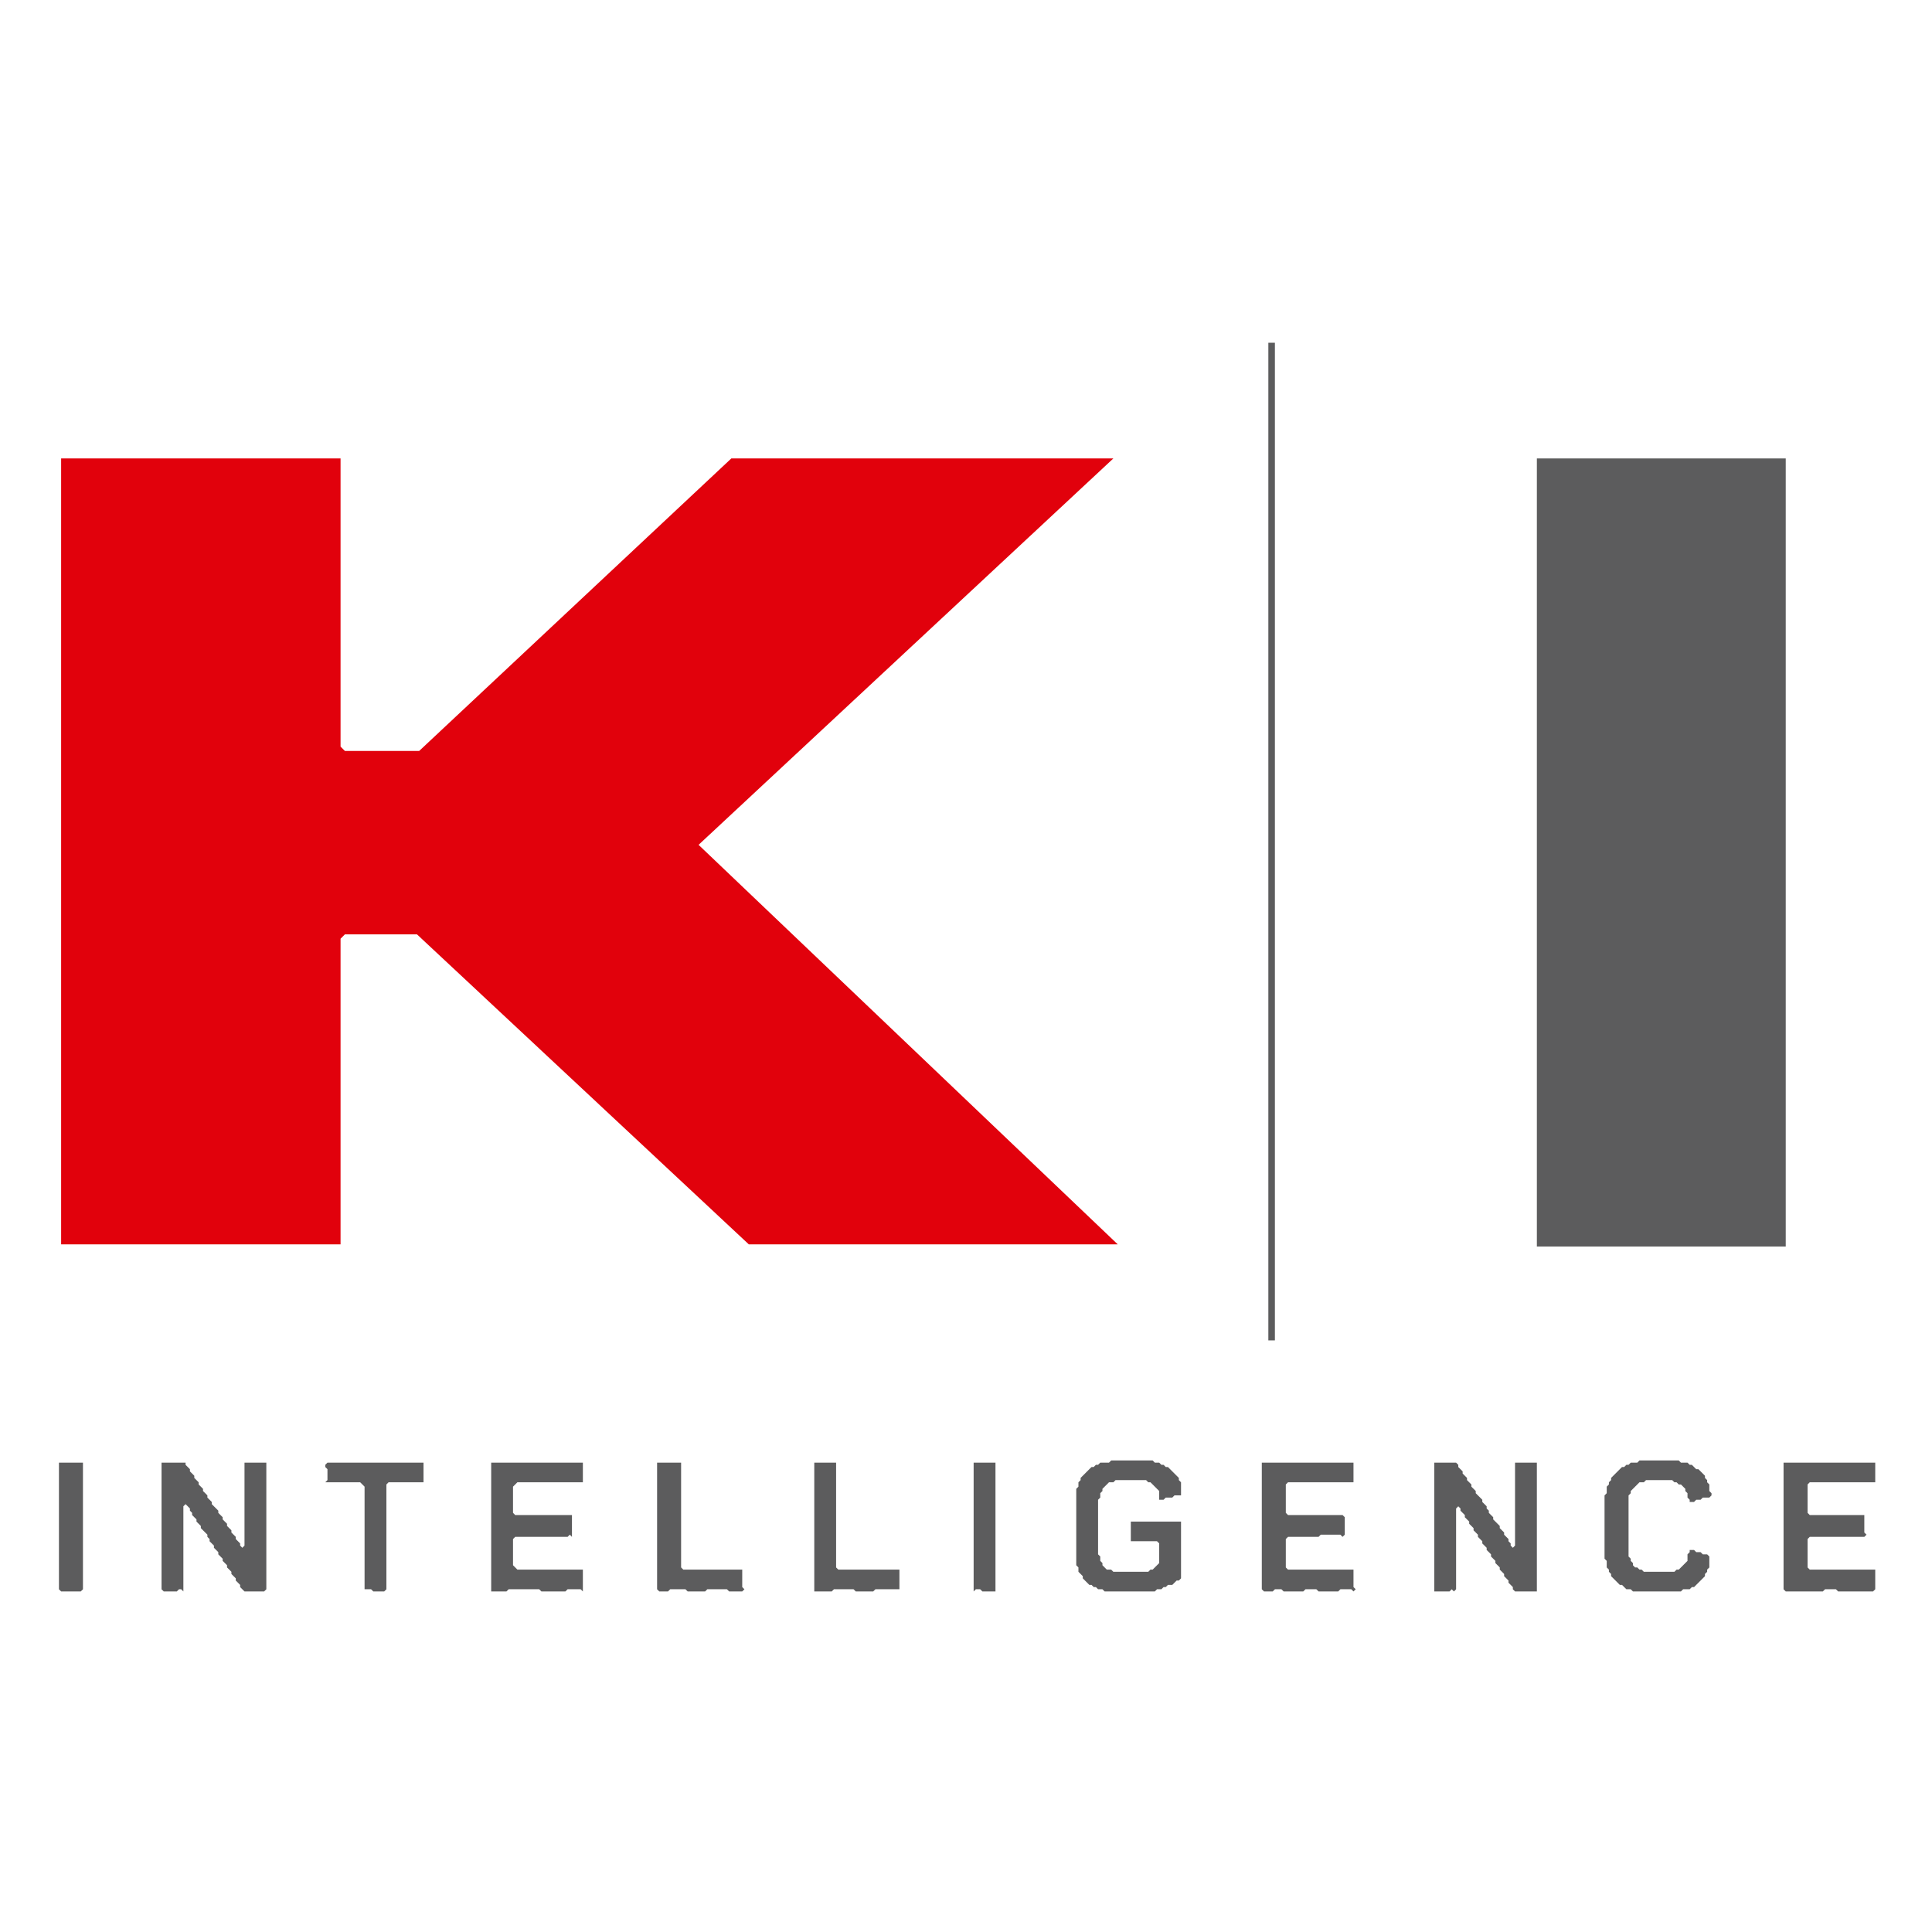
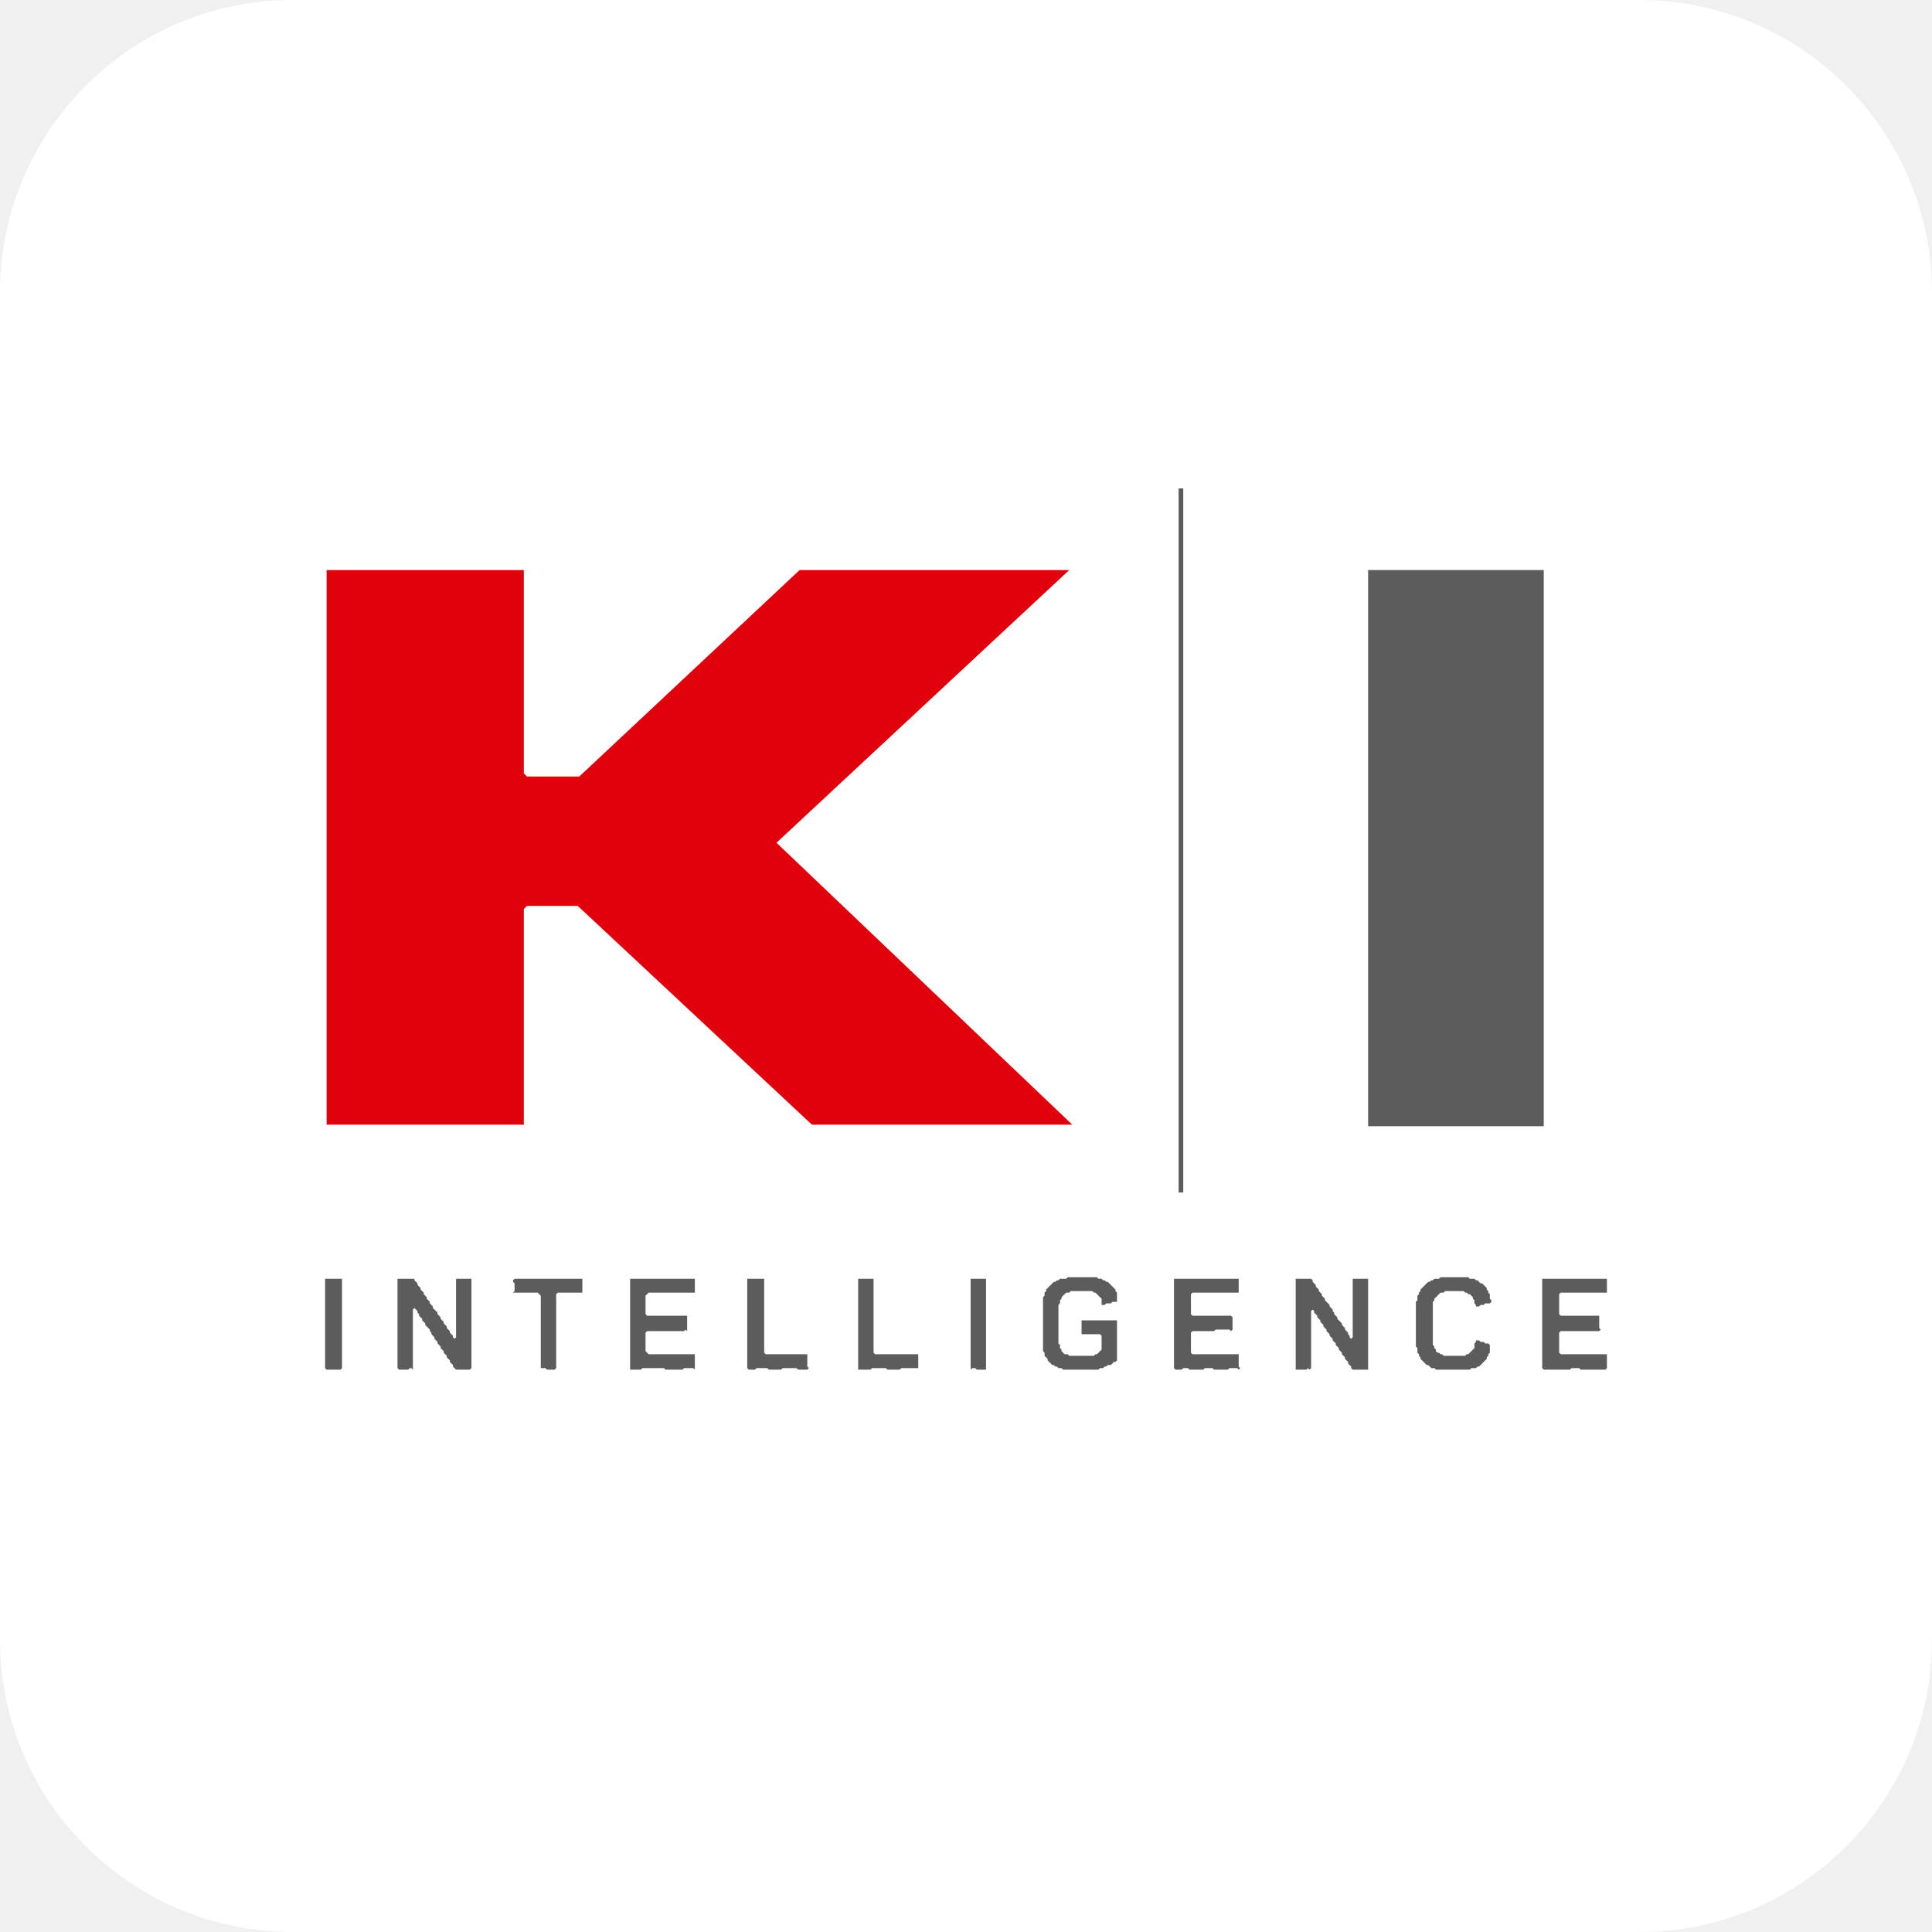
- <svg xmlns="http://www.w3.org/2000/svg" width="886" height="886" viewBox="184 160 885 885" role="img" aria-labelledby="title desc">
-   <rect x="184" y="160" width="885" height="885" fill="#FFFFFF" />
+ <svg xmlns="http://www.w3.org/2000/svg" width="1254" height="1254" viewBox="0 0 1254 1254" role="img" aria-labelledby="title desc">
+   <rect width="1254" height="1254" rx="190" ry="190" fill="#FFFFFF" />
  <g id="koenig-k" fill="#E1010C">
    <path d="M 212 370 L 212 730 L 340 730 L 340 590 L 342 588 L 375 588 L 527 730 L 696 730 L 504 547 L 694 370 L 519 370 L 376 504 L 342 504 L 340 502 L 340 370 Z" />
  </g>
  <g id="ki-gray" fill="#5C5C5D">
    <rect x="765" y="317" width="3" height="457" />
    <rect x="888" y="370" width="114" height="361" />
    <path d="M 693 829 L 692 830 L 688 830 L 687 831 L 686 831 L 685 832 L 684 832 L 679 837 L 679 838 L 678 839 L 678 841 L 677 842 L 677 877 L 678 878 L 678 880 L 680 882 L 680 883 L 683 886 L 684 886 L 685 887 L 686 887 L 687 888 L 689 888 L 690 889 L 713 889 L 714 888 L 716 888 L 717 887 L 718 887 L 719 886 L 721 886 L 723 884 L 724 884 L 725 883 L 725 857 L 702 857 L 702 866 L 714 866 L 715 867 L 715 876 L 712 879 L 711 879 L 710 880 L 694 880 L 693 879 L 691 879 L 689 877 L 689 876 L 688 875 L 688 873 L 687 872 L 687 847 L 688 846 L 688 844 L 689 843 L 689 842 L 692 839 L 694 839 L 695 838 L 709 838 L 710 839 L 711 839 L 715 843 L 715 847 L 717 847 L 718 846 L 721 846 L 722 845 L 725 845 L 725 839 L 724 838 L 724 837 L 719 832 L 718 832 L 717 831 L 716 831 L 715 830 L 713 830 L 712 829 Z" />
    <path d="M 935 829 L 934 830 L 931 830 L 930 831 L 929 831 L 928 832 L 927 832 L 922 837 L 922 838 L 921 839 L 921 840 L 920 841 L 920 844 L 919 845 L 919 874 L 920 875 L 920 878 L 921 879 L 921 880 L 922 881 L 922 882 L 926 886 L 927 886 L 929 888 L 931 888 L 932 889 L 954 889 L 955 888 L 958 888 L 959 887 L 960 887 L 965 882 L 965 881 L 966 880 L 966 879 L 967 878 L 967 873 L 966 872 L 964 872 L 963 871 L 961 871 L 960 870 L 958 870 L 958 871 L 957 872 L 957 875 L 953 879 L 952 879 L 951 880 L 937 880 L 936 879 L 935 879 L 934 878 L 933 878 L 932 877 L 932 876 L 931 875 L 931 874 L 930 873 L 930 845 L 931 844 L 931 843 L 935 839 L 937 839 L 938 838 L 950 838 L 951 839 L 952 839 L 953 840 L 954 840 L 956 842 L 956 843 L 957 844 L 957 846 L 958 847 L 958 848 L 960 848 L 961 847 L 963 847 L 964 846 L 967 846 L 968 845 L 968 844 L 967 843 L 967 840 L 966 839 L 966 838 L 965 837 L 965 836 L 962 833 L 961 833 L 959 831 L 958 831 L 957 830 L 954 830 L 953 829 Z" />
    <path d="M 211 830 L 211 888 L 212 889 L 221 889 L 222 888 L 222 830 Z" />
    <path d="M 258 830 L 258 888 L 259 889 L 265 889 L 266 888 L 267 888 L 268 889 L 268 850 L 269 849 L 271 851 L 271 852 L 272 853 L 272 854 L 274 856 L 274 857 L 276 859 L 276 860 L 279 863 L 279 864 L 280 865 L 280 866 L 282 868 L 282 869 L 284 871 L 284 872 L 286 874 L 286 875 L 288 877 L 288 878 L 290 880 L 290 881 L 292 883 L 292 884 L 294 886 L 294 887 L 296 889 L 305 889 L 306 888 L 306 830 L 296 830 L 296 868 L 295 869 L 294 868 L 294 867 L 292 865 L 292 864 L 290 862 L 290 861 L 288 859 L 288 858 L 286 856 L 286 855 L 284 853 L 284 852 L 281 849 L 281 848 L 279 846 L 279 845 L 277 843 L 277 842 L 275 840 L 275 839 L 273 837 L 273 836 L 271 834 L 271 833 L 269 831 L 269 830 Z" />
    <path d="M 334 830 L 333 831 L 333 832 L 334 833 L 334 838 L 333 839 L 349 839 L 351 841 L 351 888 L 354 888 L 355 889 L 360 889 L 361 888 L 361 840 L 362 839 L 378 839 L 378 830 Z" />
    <path d="M 409 830 L 409 889 L 416 889 L 417 888 L 431 888 L 432 889 L 443 889 L 444 888 L 450 888 L 451 889 L 451 879 L 421 879 L 419 877 L 419 865 L 420 864 L 444 864 L 445 863 L 446 864 L 446 854 L 420 854 L 419 853 L 419 841 L 421 839 L 451 839 L 451 830 Z" />
    <path d="M 485 830 L 485 888 L 486 889 L 490 889 L 491 888 L 498 888 L 499 889 L 507 889 L 508 888 L 517 888 L 518 889 L 524 889 L 525 888 L 524 887 L 524 879 L 497 879 L 496 878 L 496 830 Z" />
    <path d="M 557 830 L 557 889 L 565 889 L 566 888 L 575 888 L 576 889 L 584 889 L 585 888 L 596 888 L 596 879 L 568 879 L 567 878 L 567 830 Z" />
    <path d="M 630 830 L 630 889 L 631 888 L 633 888 L 634 889 L 640 889 L 640 830 Z" />
    <path d="M 762 830 L 762 888 L 763 889 L 767 889 L 768 888 L 771 888 L 772 889 L 781 889 L 782 888 L 787 888 L 788 889 L 797 889 L 798 888 L 803 888 L 804 889 L 805 888 L 804 887 L 804 879 L 774 879 L 773 878 L 773 865 L 774 864 L 788 864 L 789 863 L 798 863 L 799 864 L 800 863 L 800 855 L 799 854 L 774 854 L 773 853 L 773 840 L 774 839 L 804 839 L 804 830 Z" />
    <path d="M 841 830 L 841 889 L 848 889 L 849 888 L 850 889 L 851 888 L 851 851 L 852 850 L 853 851 L 853 852 L 855 854 L 855 855 L 857 857 L 857 858 L 859 860 L 859 861 L 861 863 L 861 864 L 863 866 L 863 867 L 865 869 L 865 870 L 867 872 L 867 873 L 869 875 L 869 876 L 871 878 L 871 879 L 873 881 L 873 882 L 875 884 L 875 885 L 877 887 L 877 888 L 878 889 L 888 889 L 888 830 L 878 830 L 878 868 L 877 869 L 876 868 L 876 867 L 875 866 L 875 865 L 873 863 L 873 862 L 871 860 L 871 859 L 868 856 L 868 855 L 866 853 L 866 852 L 865 851 L 865 850 L 863 848 L 863 847 L 860 844 L 860 843 L 858 841 L 858 840 L 856 838 L 856 837 L 854 835 L 854 834 L 852 832 L 852 831 L 851 830 Z" />
    <path d="M 1001 830 L 1001 888 L 1002 889 L 1019 889 L 1020 888 L 1025 888 L 1026 889 L 1042 889 L 1043 888 L 1043 879 L 1013 879 L 1012 878 L 1012 865 L 1013 864 L 1038 864 L 1039 863 L 1038 862 L 1038 854 L 1013 854 L 1012 853 L 1012 840 L 1013 839 L 1043 839 L 1043 830 Z" />
  </g>
</svg>
